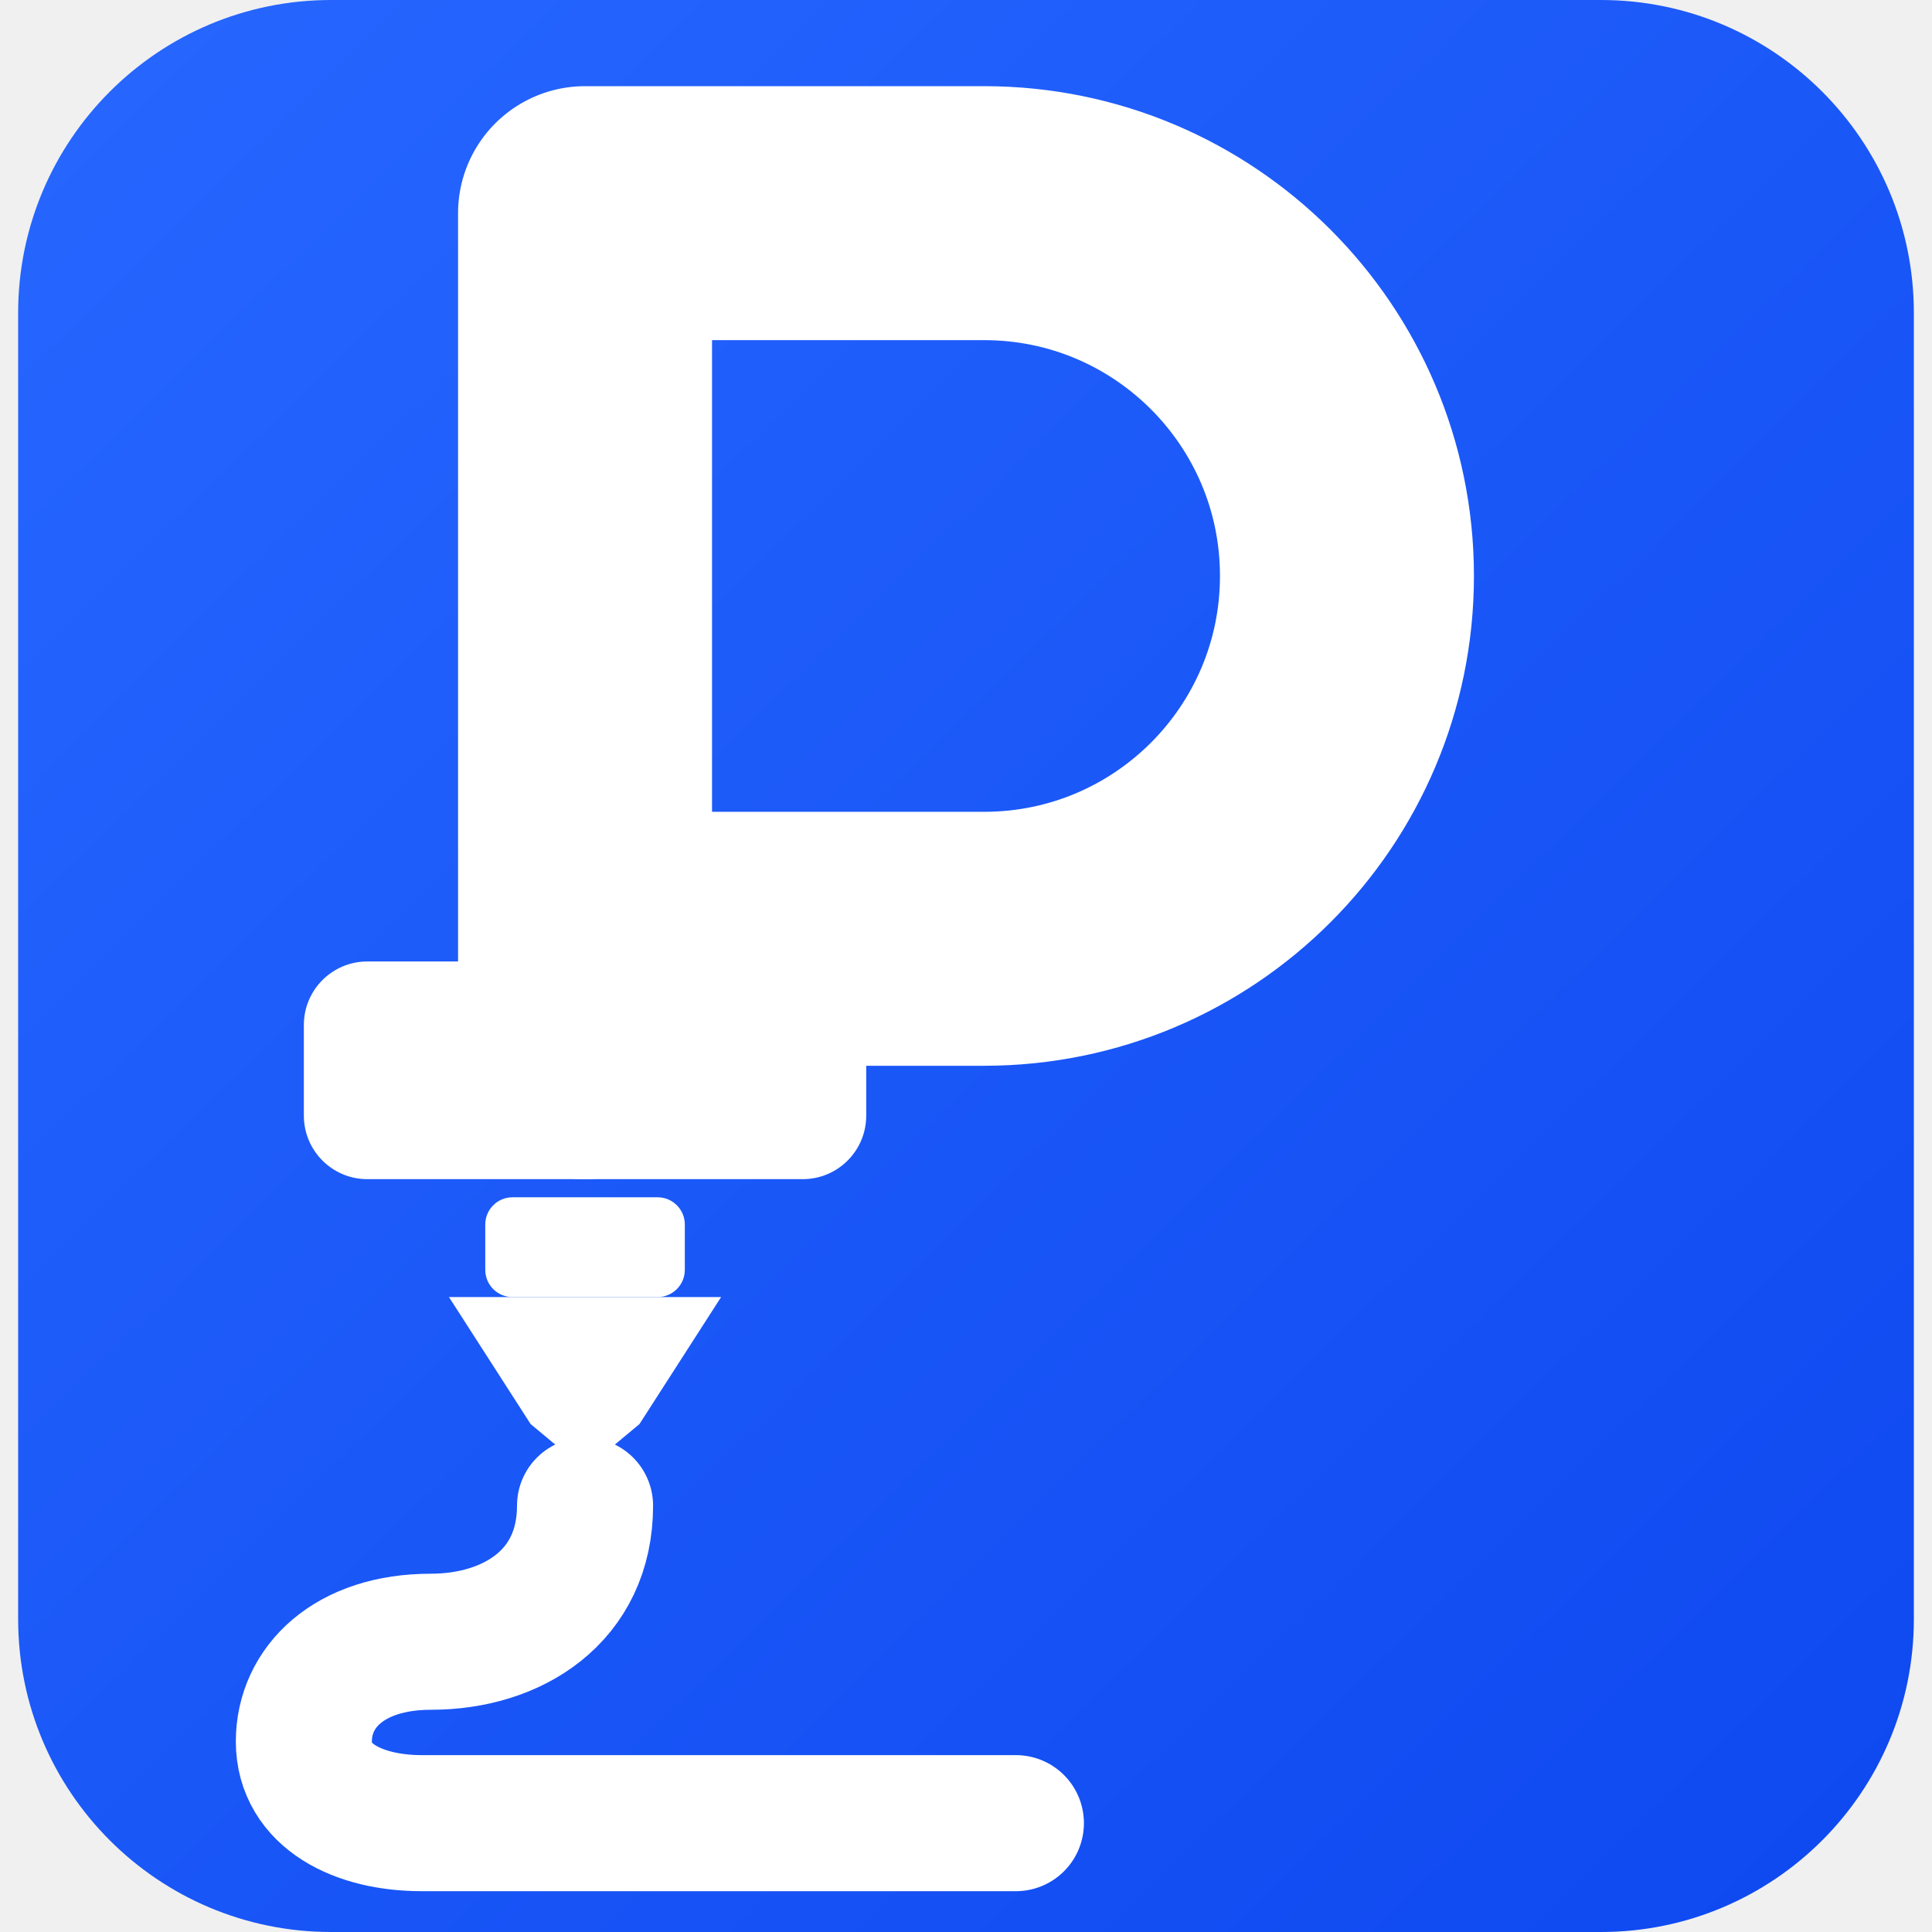
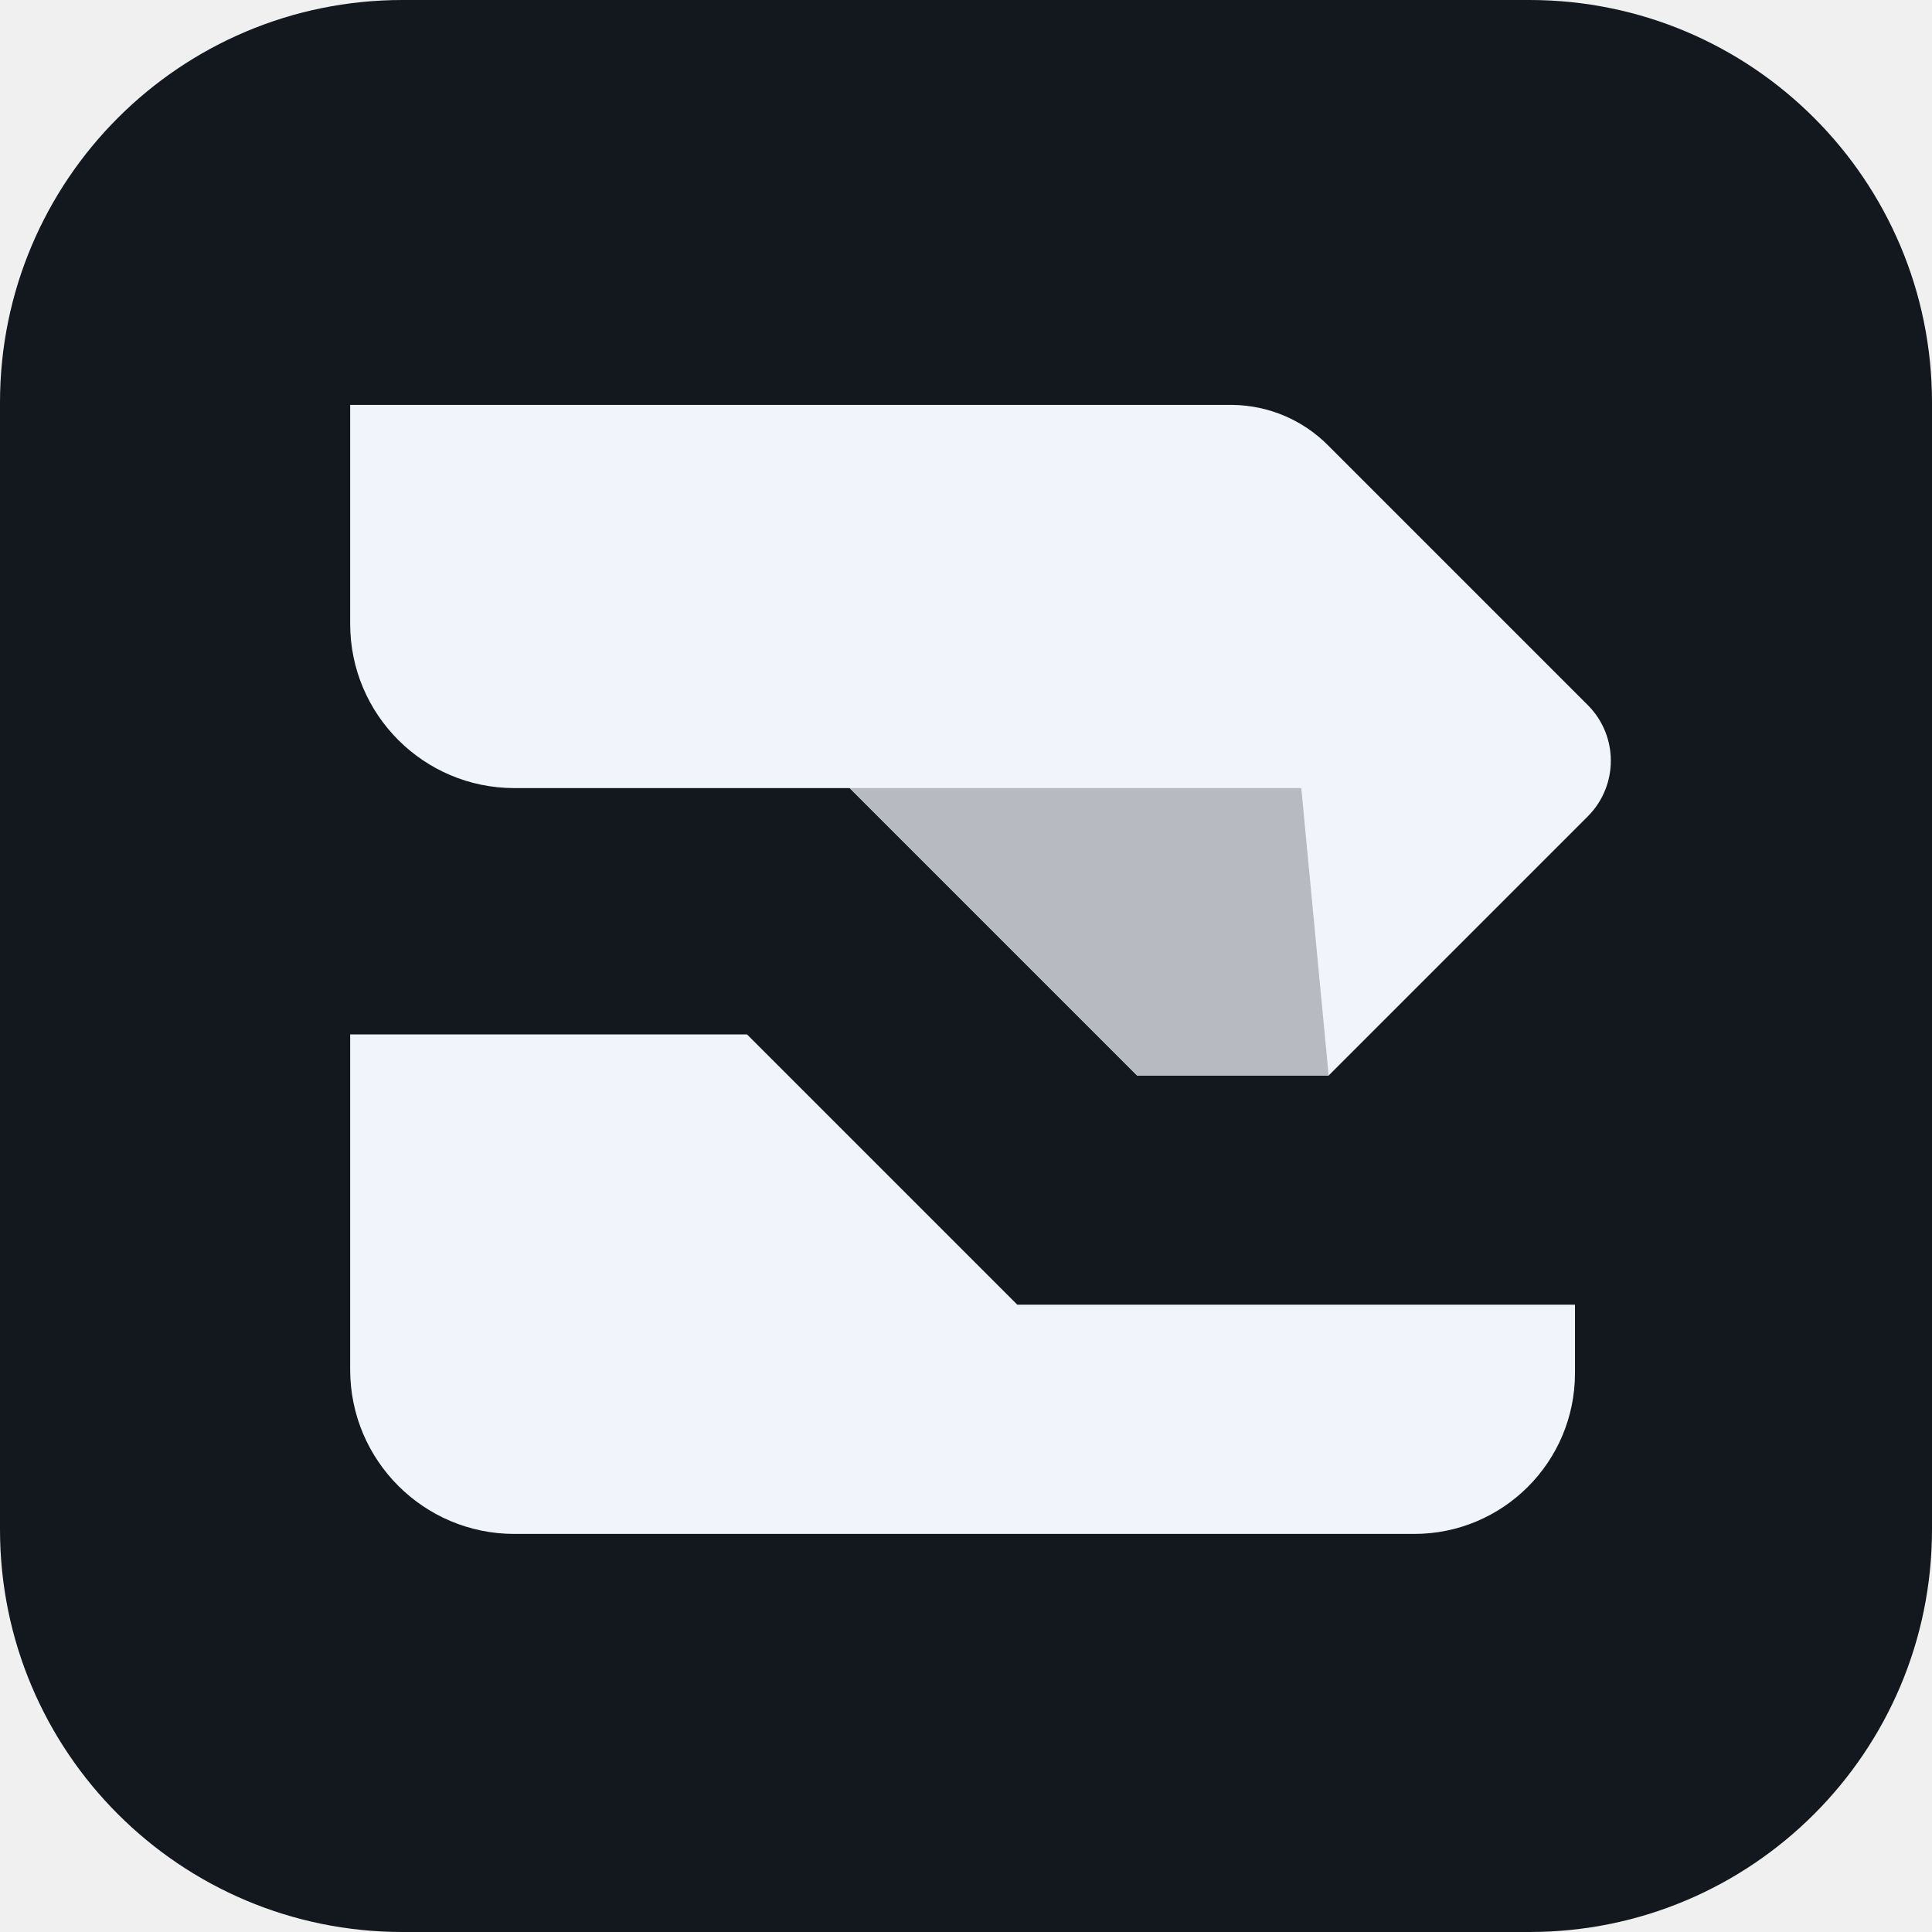
- <svg xmlns="http://www.w3.org/2000/svg" viewBox="268 118 426 426" width="32" height="32" fill="none">
-   <defs>
-     <linearGradient id="ps-extension-icon" x1="272" y1="118" x2="690" y2="544" gradientUnits="userSpaceOnUse">
-       <stop offset="0" stop-color="#2767FF" />
-       <stop offset="1" stop-color="#0E48F0" />
-     </linearGradient>
-   </defs>
-   <rect x="272" y="118" width="418" height="426" rx="69" fill="url(#ps-extension-icon)" />
-   <g stroke="#fff" stroke-linecap="round" stroke-linejoin="round">
-     <path d="M397 350 V165 H485 A80 80 0 0 1 485 325 H397" stroke-width="56" />
-     <path d="M397 450 C397 470 381 480 363 480 C345 480 335 490 335 502 C335 514 347 520 361 520 H492" stroke-width="30" />
+ <svg xmlns="http://www.w3.org/2000/svg" viewBox="0 0 24 24" width="32" height="32" role="img" aria-label="PrintStash">
+   <rect width="24" height="24" rx="5" fill="#13171e" />
+   <g transform="translate(1.8 1.8) scale(.85)">
+     <path fill="#f1f4fa" d="M3 3.8h12.9a2 2 0 0 1 1.4.6l3.8 3.8a1.15 1.15 0 0 1 0 1.6l-3.8 3.8h-2.8l-4.2-4.2H5.4A2.4 2.4 0 0 1 3 7V3.8Zm0 9.2h5.8l3.95 3.95h8.15v1a2.35 2.35 0 0 1-2.35 2.35H5.4A2.4 2.4 0 0 1 3 17.9V13Z" />
+     <path fill="#b7bbc1" d="M10.3 9.4h6.6l.4 4.2h-2.8l-4.2-4.2Z" />
  </g>
-   <rect x="335" y="330" width="124" height="48" rx="14" fill="#fff" />
-   <rect x="375" y="382" width="44" height="22" rx="6" fill="#fff" />
-   <path d="M367 404 H427 L409 432 L397 442 L385 432 Z" fill="#fff" />
</svg>
